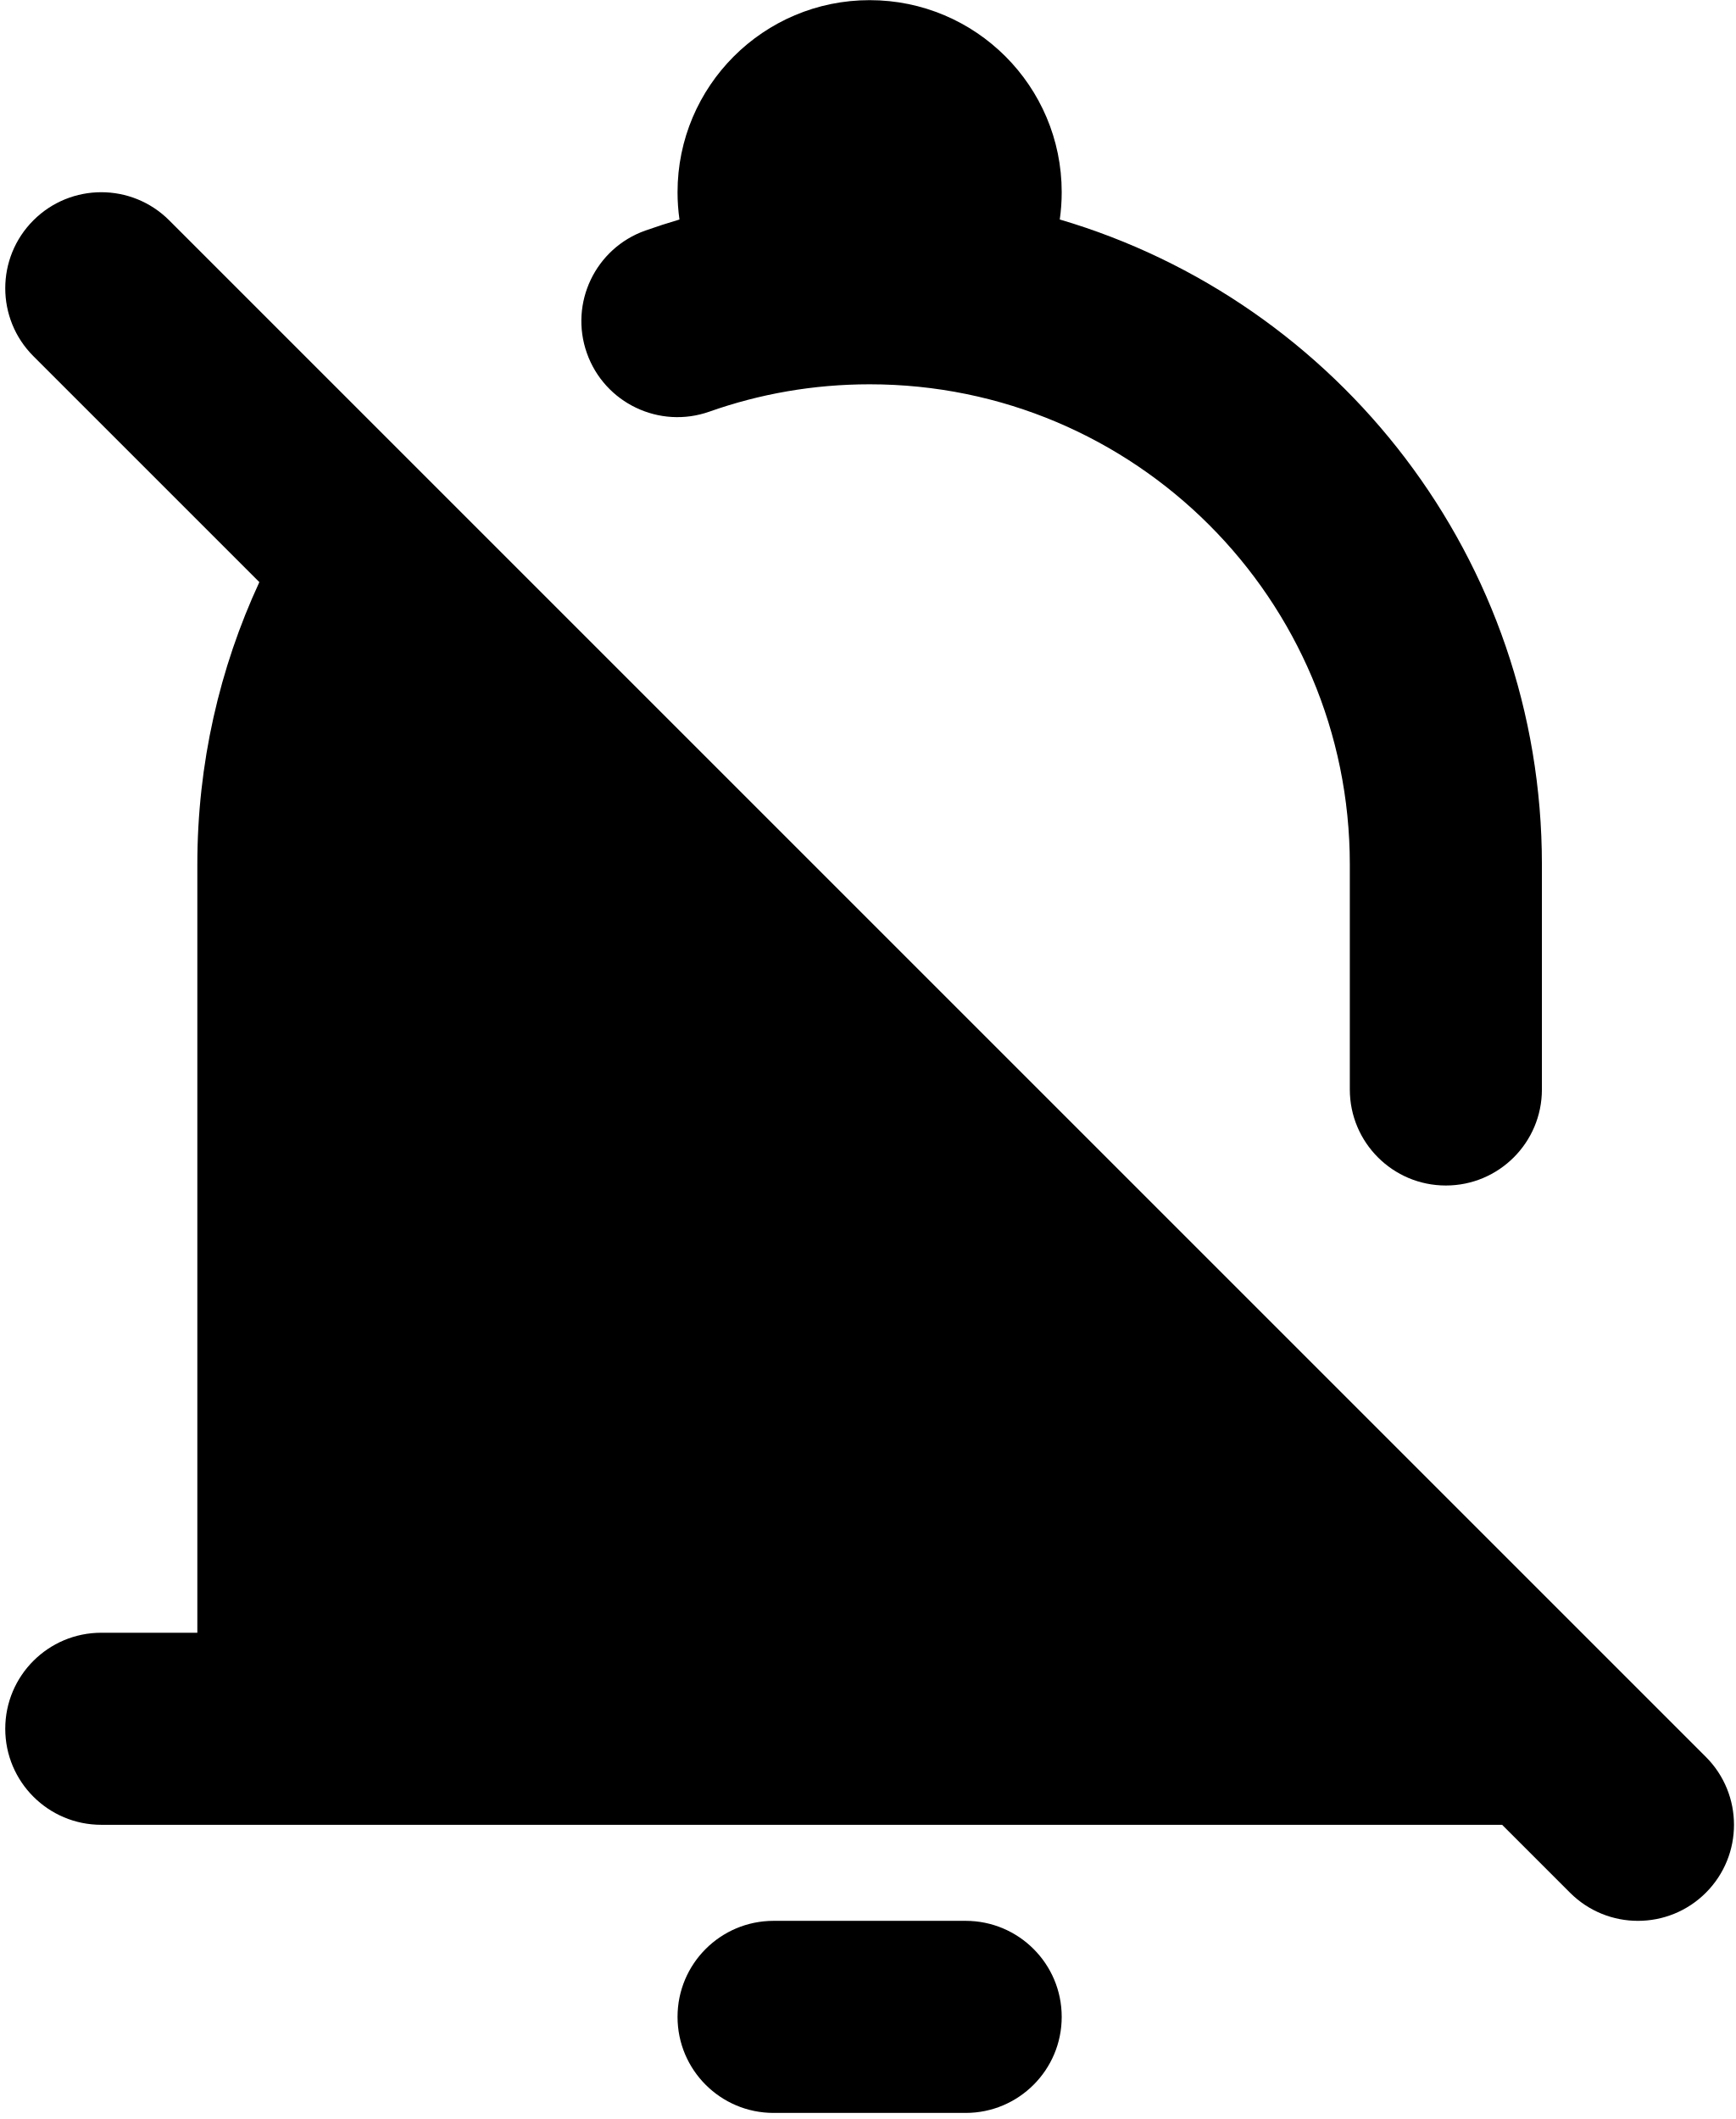
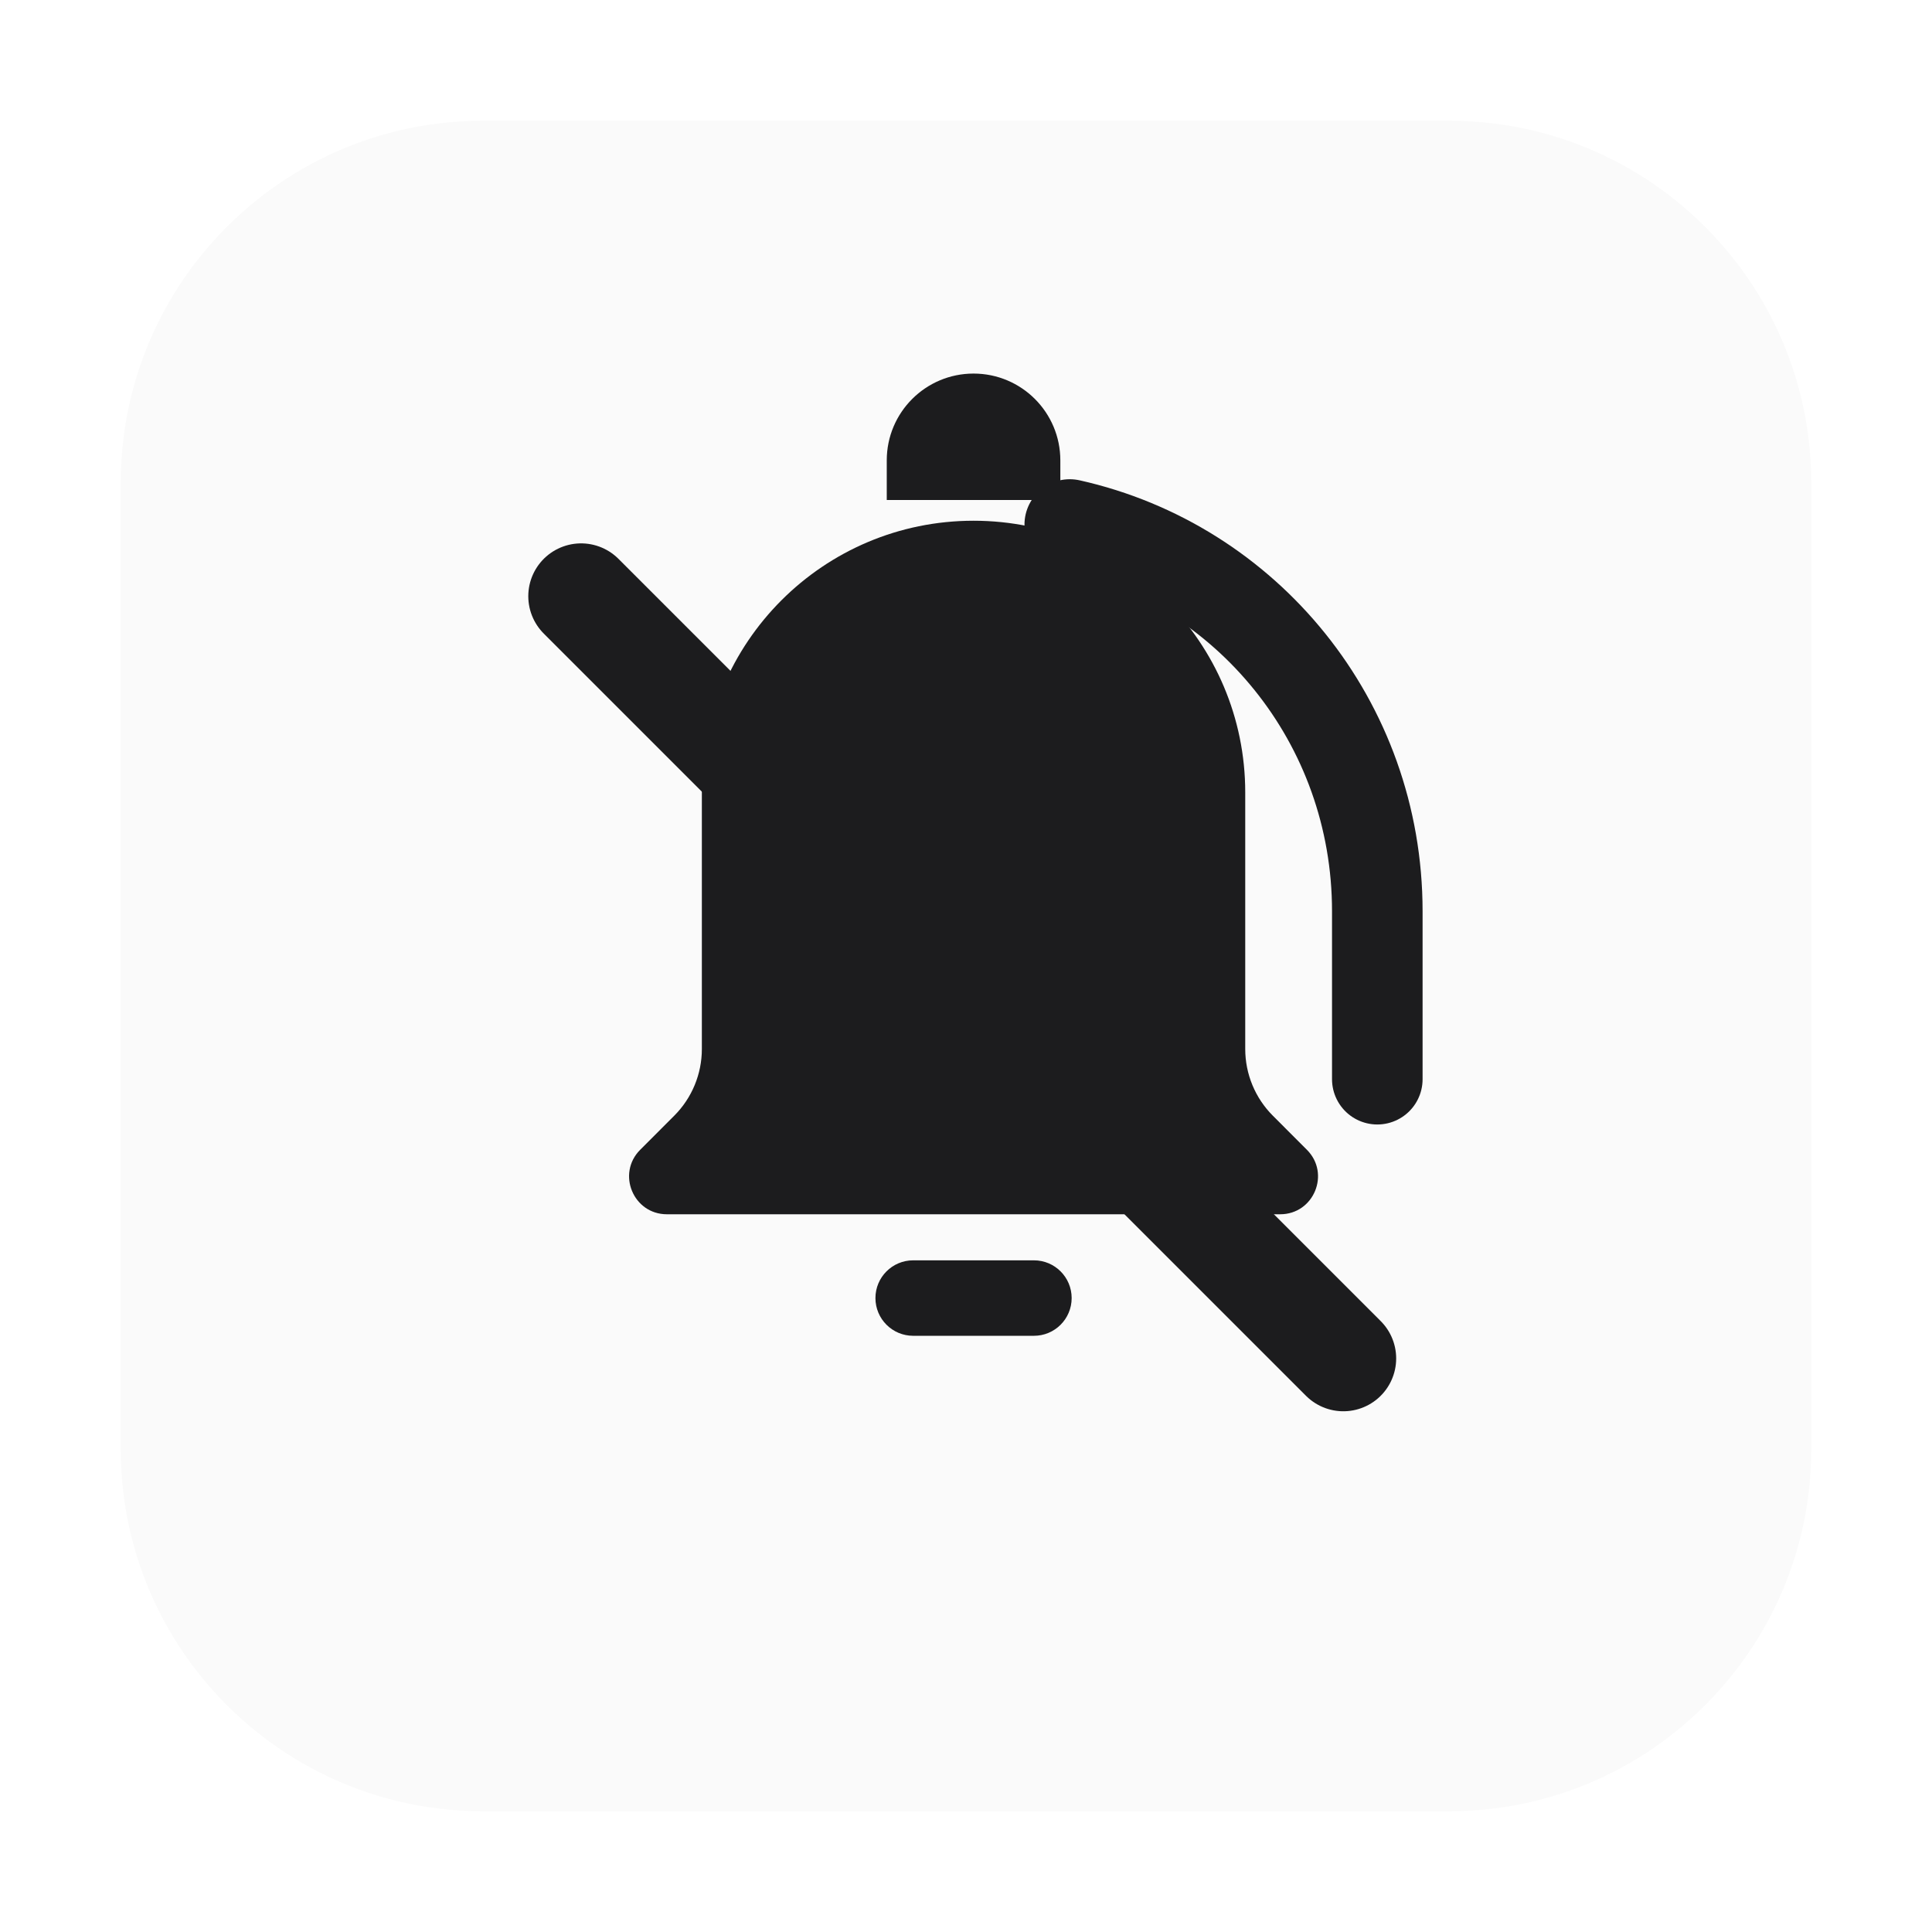
- <svg xmlns="http://www.w3.org/2000/svg" width="362" height="442" viewBox="0 0 362 442" fill="none">
-   <path d="M201.414 400.667C212.477 400.668 221.446 409.637 221.446 420.7C221.446 431.763 212.477 440.732 201.414 440.732H161.35C150.287 440.732 141.318 431.763 141.318 420.7C141.318 409.636 150.287 400.667 161.35 400.667H201.414ZM6.963 45.962C14.786 38.14 27.47 38.139 35.293 45.962L92.57 103.24C92.806 103.464 93.035 103.693 93.258 103.927L315.565 326.235C315.68 326.347 315.793 326.46 315.905 326.575L355.802 366.471C363.624 374.294 363.624 386.978 355.802 394.801C347.979 402.624 335.294 402.624 327.471 394.801L313.305 380.635H21.128C10.065 380.635 1.096 371.666 1.095 360.603C1.096 349.54 10.065 340.572 21.128 340.572H41.16V180.317C41.16 159.309 45.791 139.345 54.094 121.424L6.963 74.293C-0.86 66.47 -0.86 53.785 6.963 45.962ZM181.383 0.032C203.509 0.032 221.446 17.97 221.446 40.096C221.446 42.027 221.306 43.926 221.042 45.785C279.17 62.894 321.603 116.65 321.603 180.318V227.251C321.603 238.315 312.634 247.284 301.571 247.284C290.508 247.284 281.539 238.315 281.539 227.251V180.318C281.539 125.002 236.697 80.16 181.381 80.16C169.631 80.16 158.396 82.174 147.973 85.86C137.543 89.549 126.097 84.084 122.408 73.654C118.719 63.224 124.184 51.778 134.614 48.089C136.956 47.261 139.326 46.494 141.721 45.789C141.457 43.929 141.318 42.029 141.318 40.096C141.318 17.97 159.256 0.032 181.383 0.032Z" fill="black" />
+ <svg xmlns="http://www.w3.org/2000/svg" width="512" height="512" viewBox="0 0 512 512" fill="none">
+   <rect x="32" y="32" width="448" height="448" rx="96" fill="#FAFAFA" />
+   <path d="M186 210C186 170.235 218.235 138 258 138C297.765 138 330 170.235 330 210V278C330 284.627 332.634 290.983 337.314 295.669L346.343 304.706C352.643 311.012 348.177 321.794 339.265 321.794H176.735C167.823 321.794 163.357 311.012 169.657 304.706L178.686 295.669C183.366 290.983 186 284.627 186 278V210Z" fill="#1C1C1E" />
+   <path d="M235 122C235 109.297 245.297 99 258 99C270.703 99 281 109.297 281 122V132.5H235V122Z" fill="#1C1C1E" />
+   <rect x="232" y="334" width="52" height="20" rx="10" fill="#1C1C1E" />
+   <path d="M283.5 139C330.377 149.492 365 191.363 365 241.5V286" stroke="#1C1C1E" stroke-width="24" stroke-linecap="round" />
+   <path d="M154 158L356 360" stroke="#1C1C1E" stroke-width="28" stroke-linecap="round" />
</svg>
